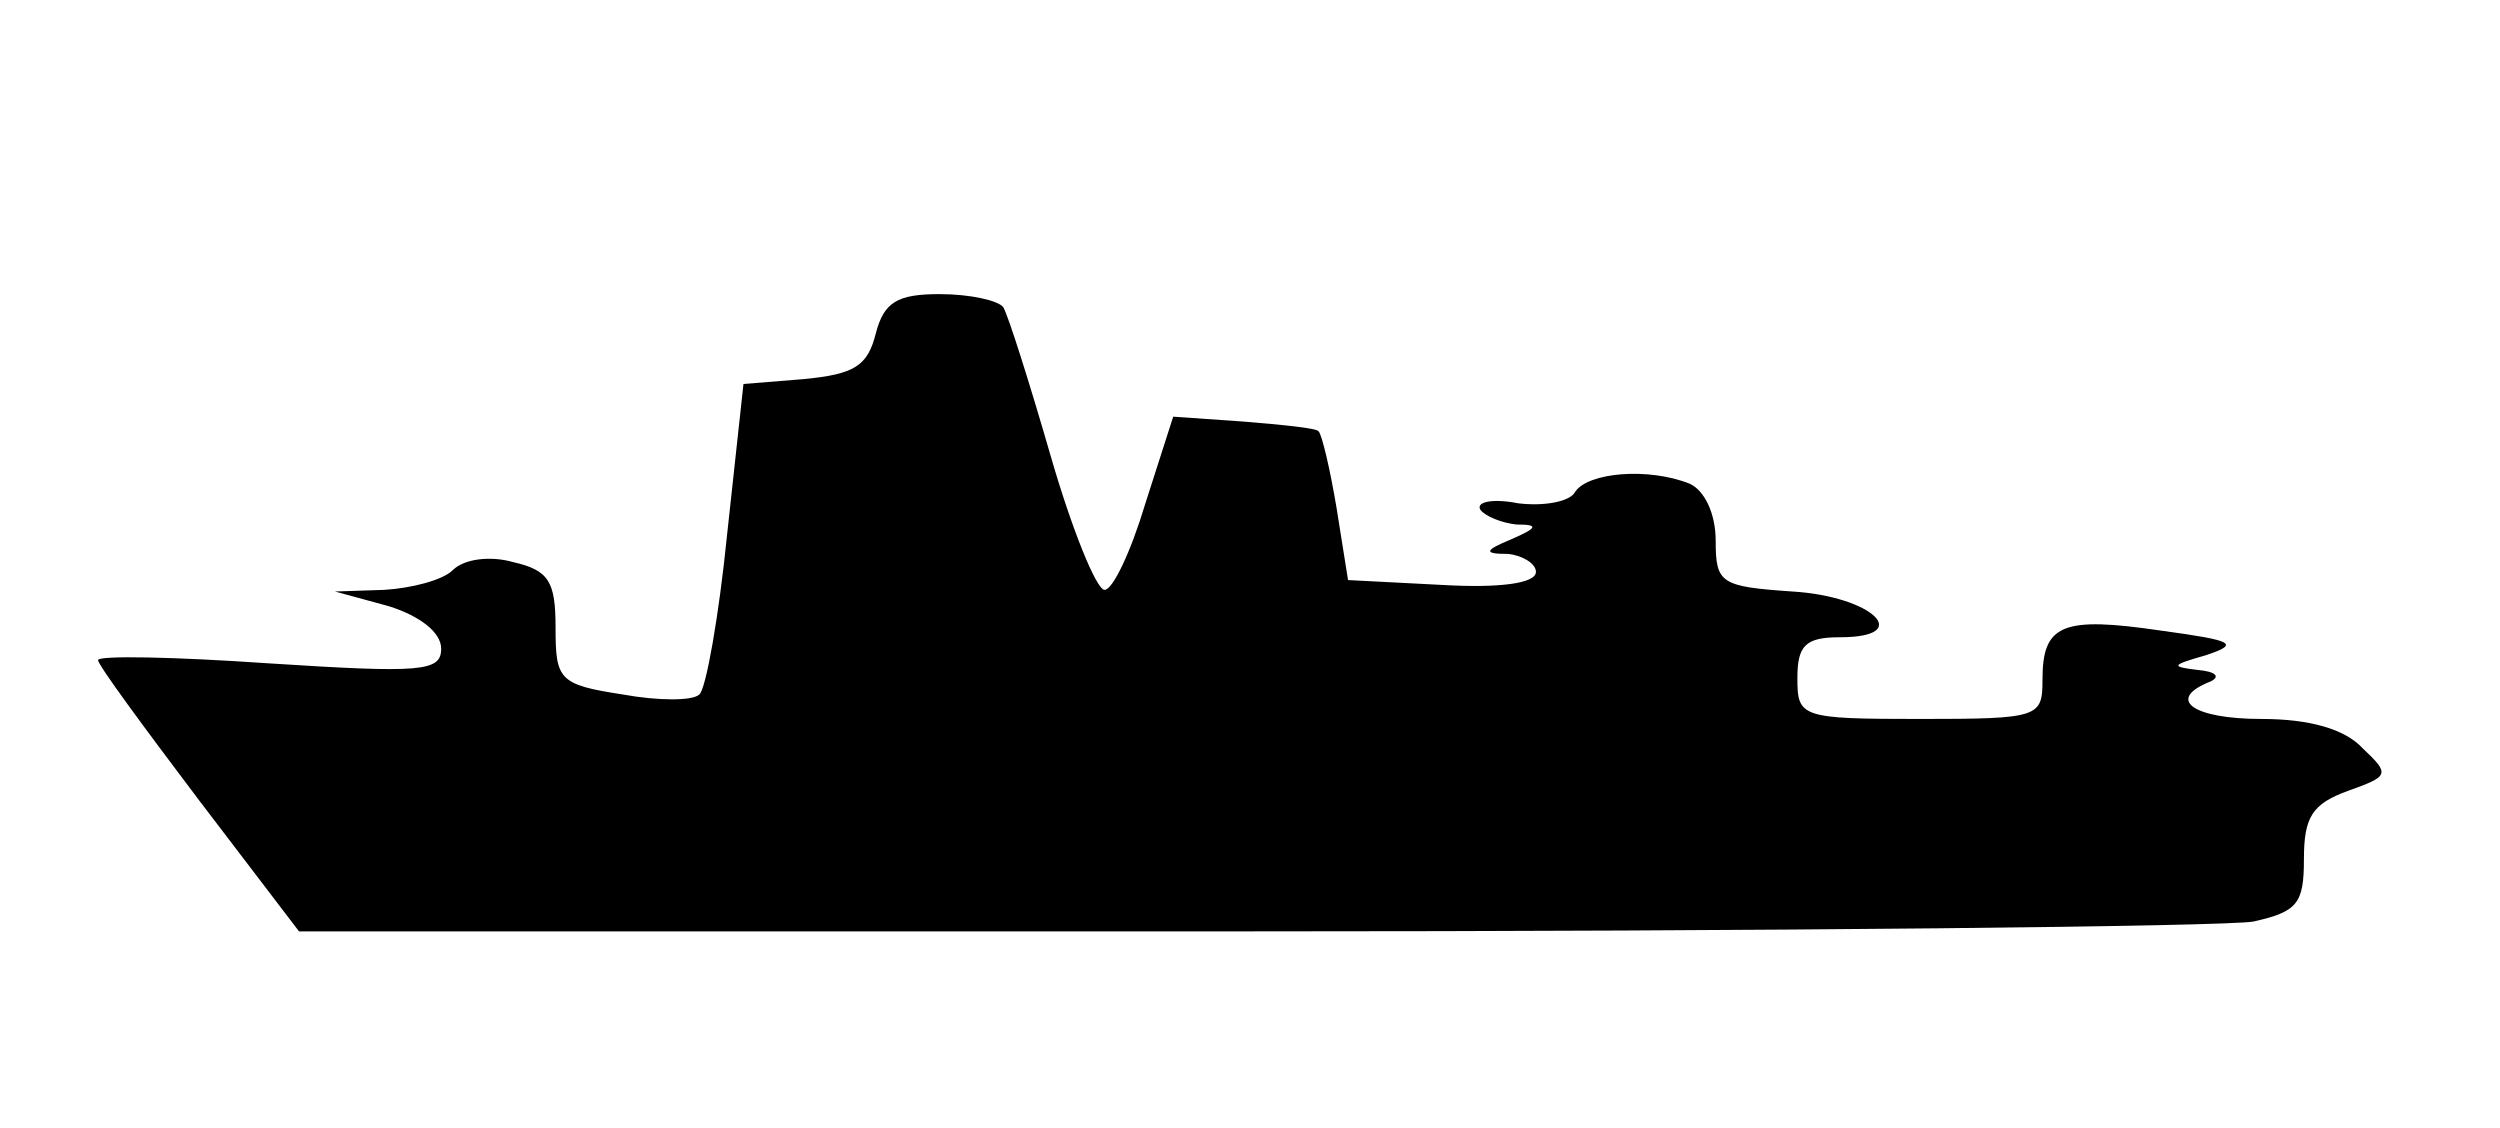
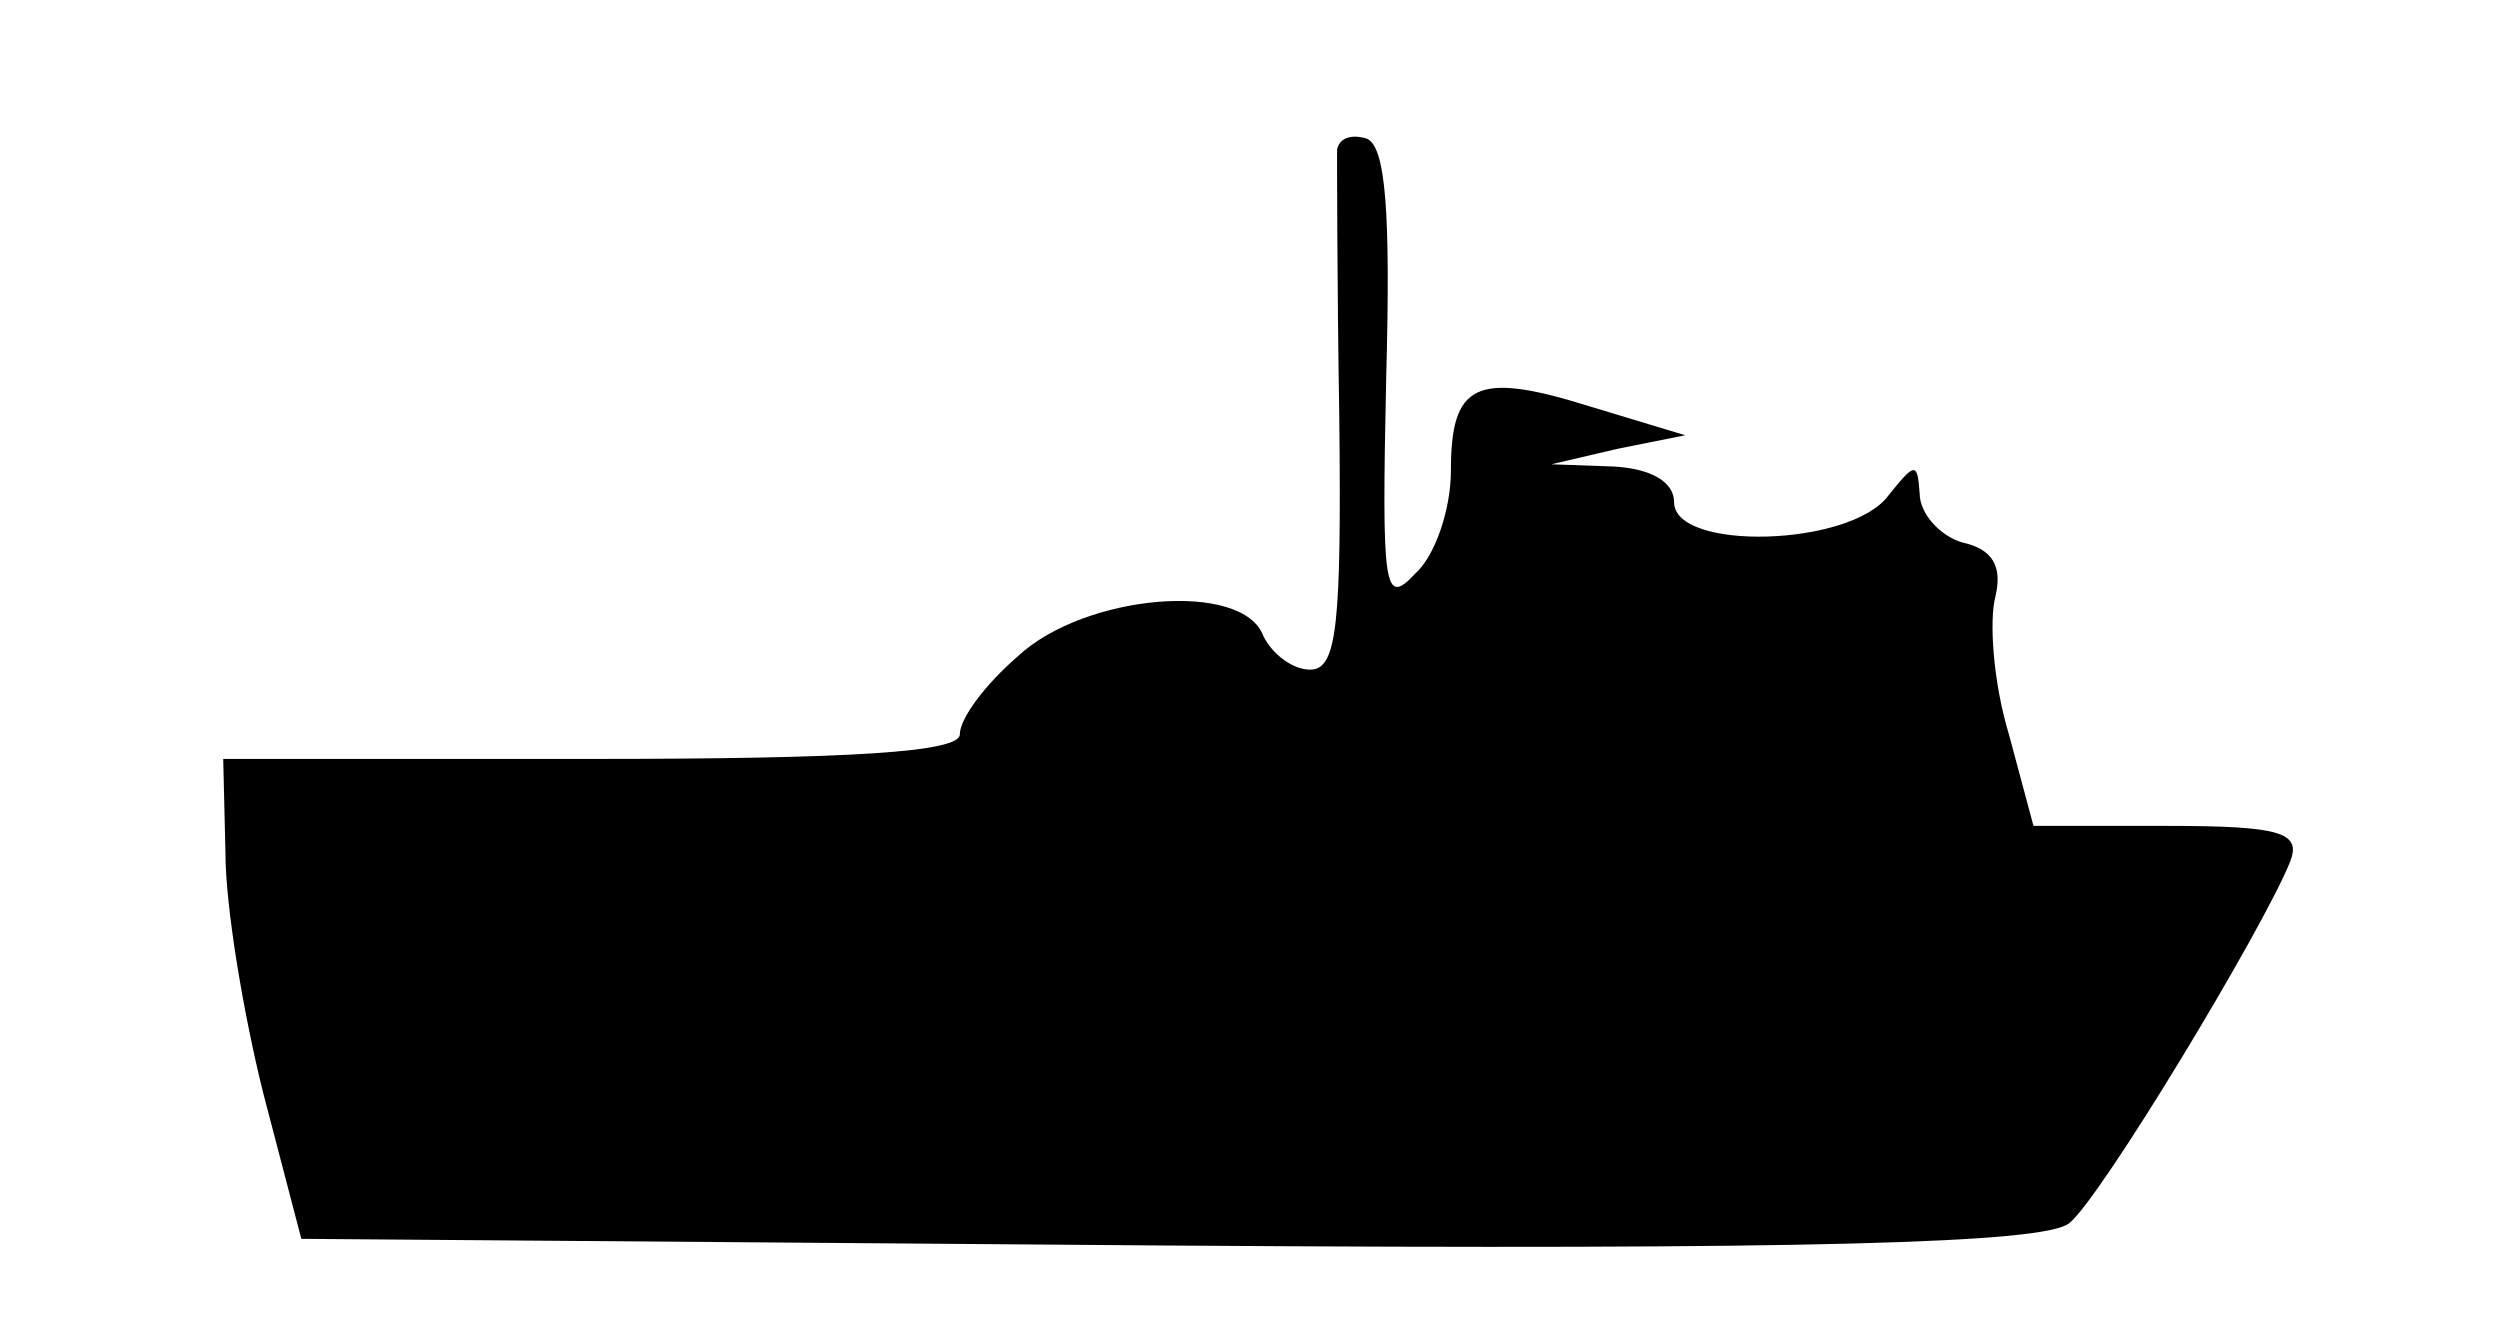
- <svg xmlns="http://www.w3.org/2000/svg" version="1.0" width="153pt" height="69pt" viewBox="0 0 153 69" preserveAspectRatio="xMidYMid meet">
-   <g transform="translate(0,69) scale(0.1,-0.1)" fill="#000000" stroke="none">
-     <path d="M536 486 c-5 -20 -13 -25 -44 -28 l-37 -3 -10 -92 c-5 -50 -13 -95 -17 -98 -4 -4 -25 -4 -47 0 -39 6 -41 9 -41 41 0 28 -4 35 -26 40 -14 4 -30 2 -37 -5 -6 -6 -25 -11 -42 -12 l-30 -1 33 -9 c19 -6 32 -16 32 -26 0 -14 -12 -15 -105 -9 -58 4 -105 5 -105 2 0 -3 28 -41 62 -86 l61 -80 582 0 c321 0 597 3 614 6 27 6 31 11 31 38 0 26 5 34 27 42 25 9 26 10 9 26 -11 12 -33 18 -62 18 -42 0 -59 12 -31 23 6 3 3 6 -8 7 -17 2 -16 3 5 9 21 7 17 9 -27 15 -61 9 -73 4 -73 -30 0 -23 -2 -24 -75 -24 -73 0 -75 1 -75 25 0 20 5 25 26 25 46 0 20 25 -29 28 -44 3 -47 5 -47 31 0 17 -7 31 -16 35 -25 10 -62 7 -70 -5 -3 -6 -19 -9 -35 -7 -15 3 -26 1 -23 -4 3 -4 13 -8 22 -9 14 0 13 -2 -3 -9 -17 -7 -17 -9 -2 -9 9 -1 17 -6 17 -11 0 -7 -22 -10 -57 -8 l-58 3 -7 44 c-4 24 -9 45 -11 47 -1 2 -22 4 -46 6 l-43 3 -17 -53 c-9 -30 -20 -53 -25 -53 -5 0 -20 37 -33 82 -13 45 -26 86 -29 91 -3 4 -20 8 -39 8 -26 0 -34 -5 -39 -24z" />
-   </g>
+ <svg xmlns="http://www.w3.org/2000/svg" preserveAspectRatio="none" viewBox="0 0 112 60" start="42" axis="x" ship_length="2" sunk="">
+   <path transform="" d="M59.9 6.7c0 .4 0 5.9.1 12 .1 9.3-.1 11.3-1.3 11.3-.8 0-1.7-.7-2.1-1.5-.9-2.5-8-1.9-11 .9-1.5 1.3-2.6 2.8-2.6 3.5 0 .8-4.9 1.1-16.5 1.1H10l.1 4.2c0 2.4.8 7.2 1.7 10.8l1.7 6.5 38.9.3c28.7.2 39.2-.1 40.3-1 1.4-1.1 8.7-13.2 9.9-16.2.5-1.3-.4-1.6-5.5-1.6h-6L90 32.9c-.7-2.3-.9-5.1-.6-6.2.3-1.3-.1-2.1-1.5-2.4-1-.3-1.9-1.3-1.9-2.2-.1-1.4-.2-1.4-1.4.1-1.7 2.3-9.6 2.5-9.6.3 0-.9-1-1.5-2.7-1.6l-2.8-.1 3-.7 3-.6-4.3-1.3c-5.1-1.6-6.2-1-6.2 2.9 0 1.7-.7 3.8-1.6 4.6-1.4 1.5-1.5.7-1.3-8.7.2-7.4 0-10.5-.9-10.8-.7-.2-1.2 0-1.3.5z" />
</svg>
